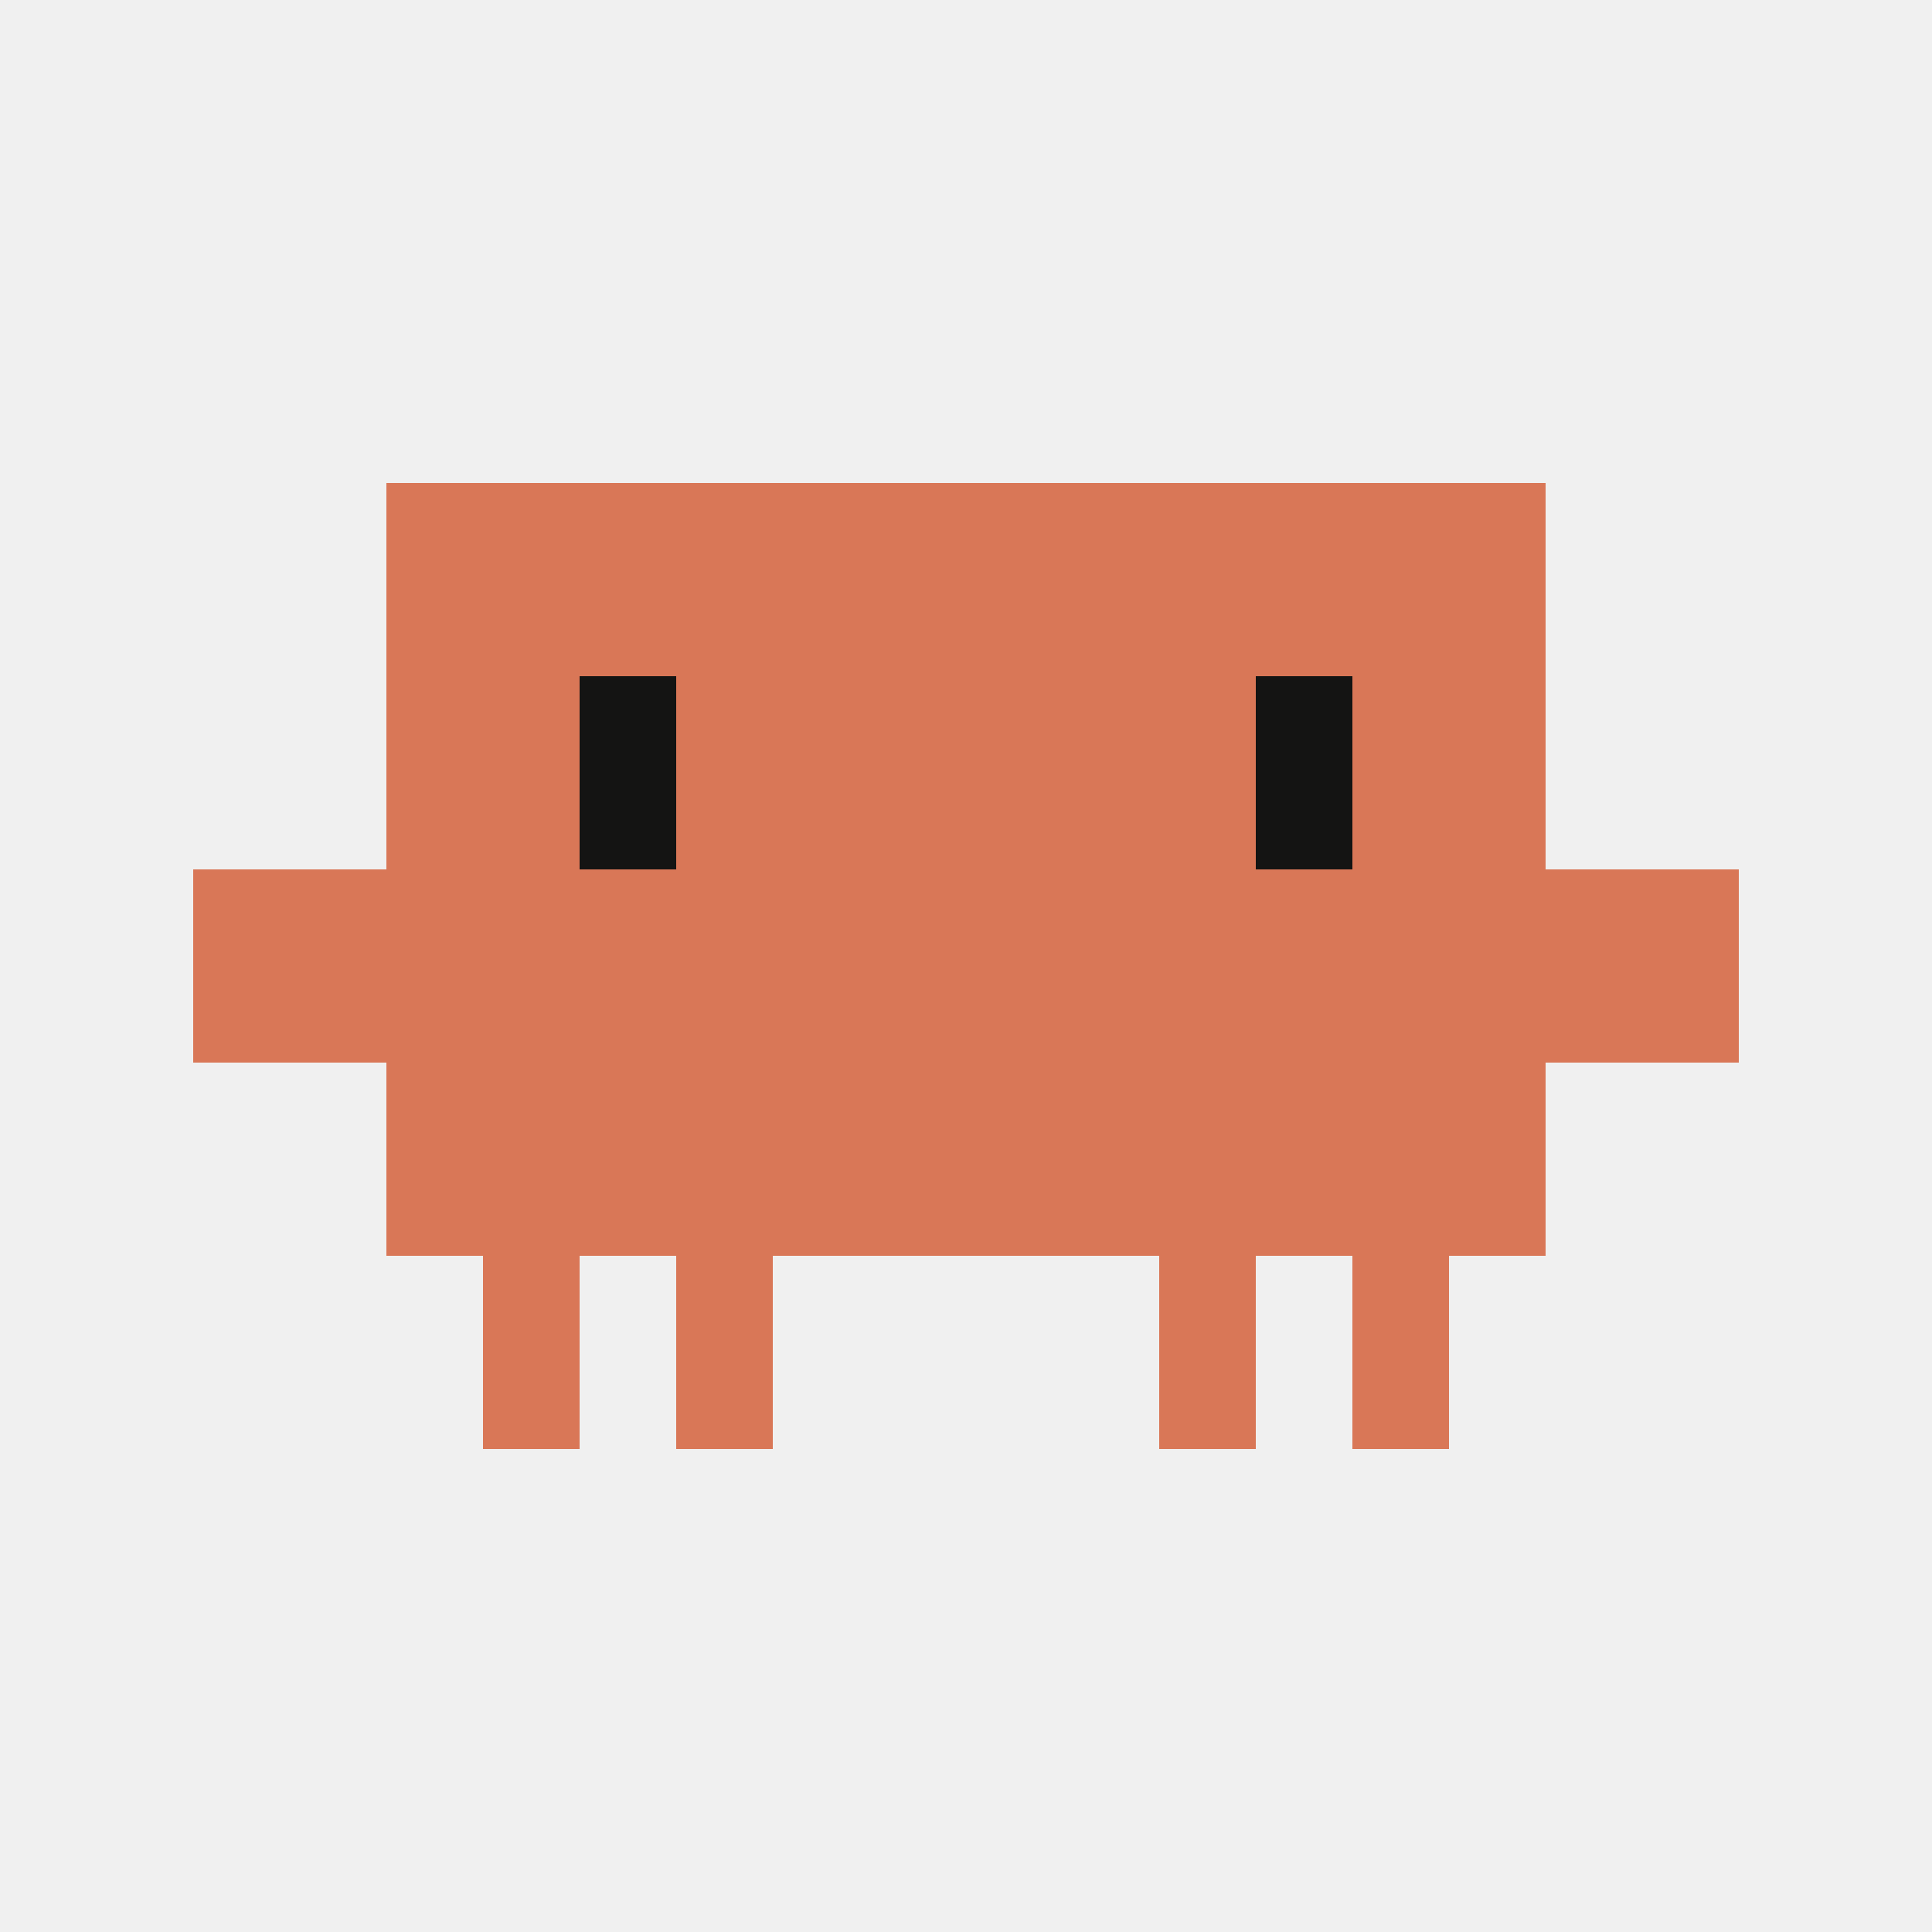
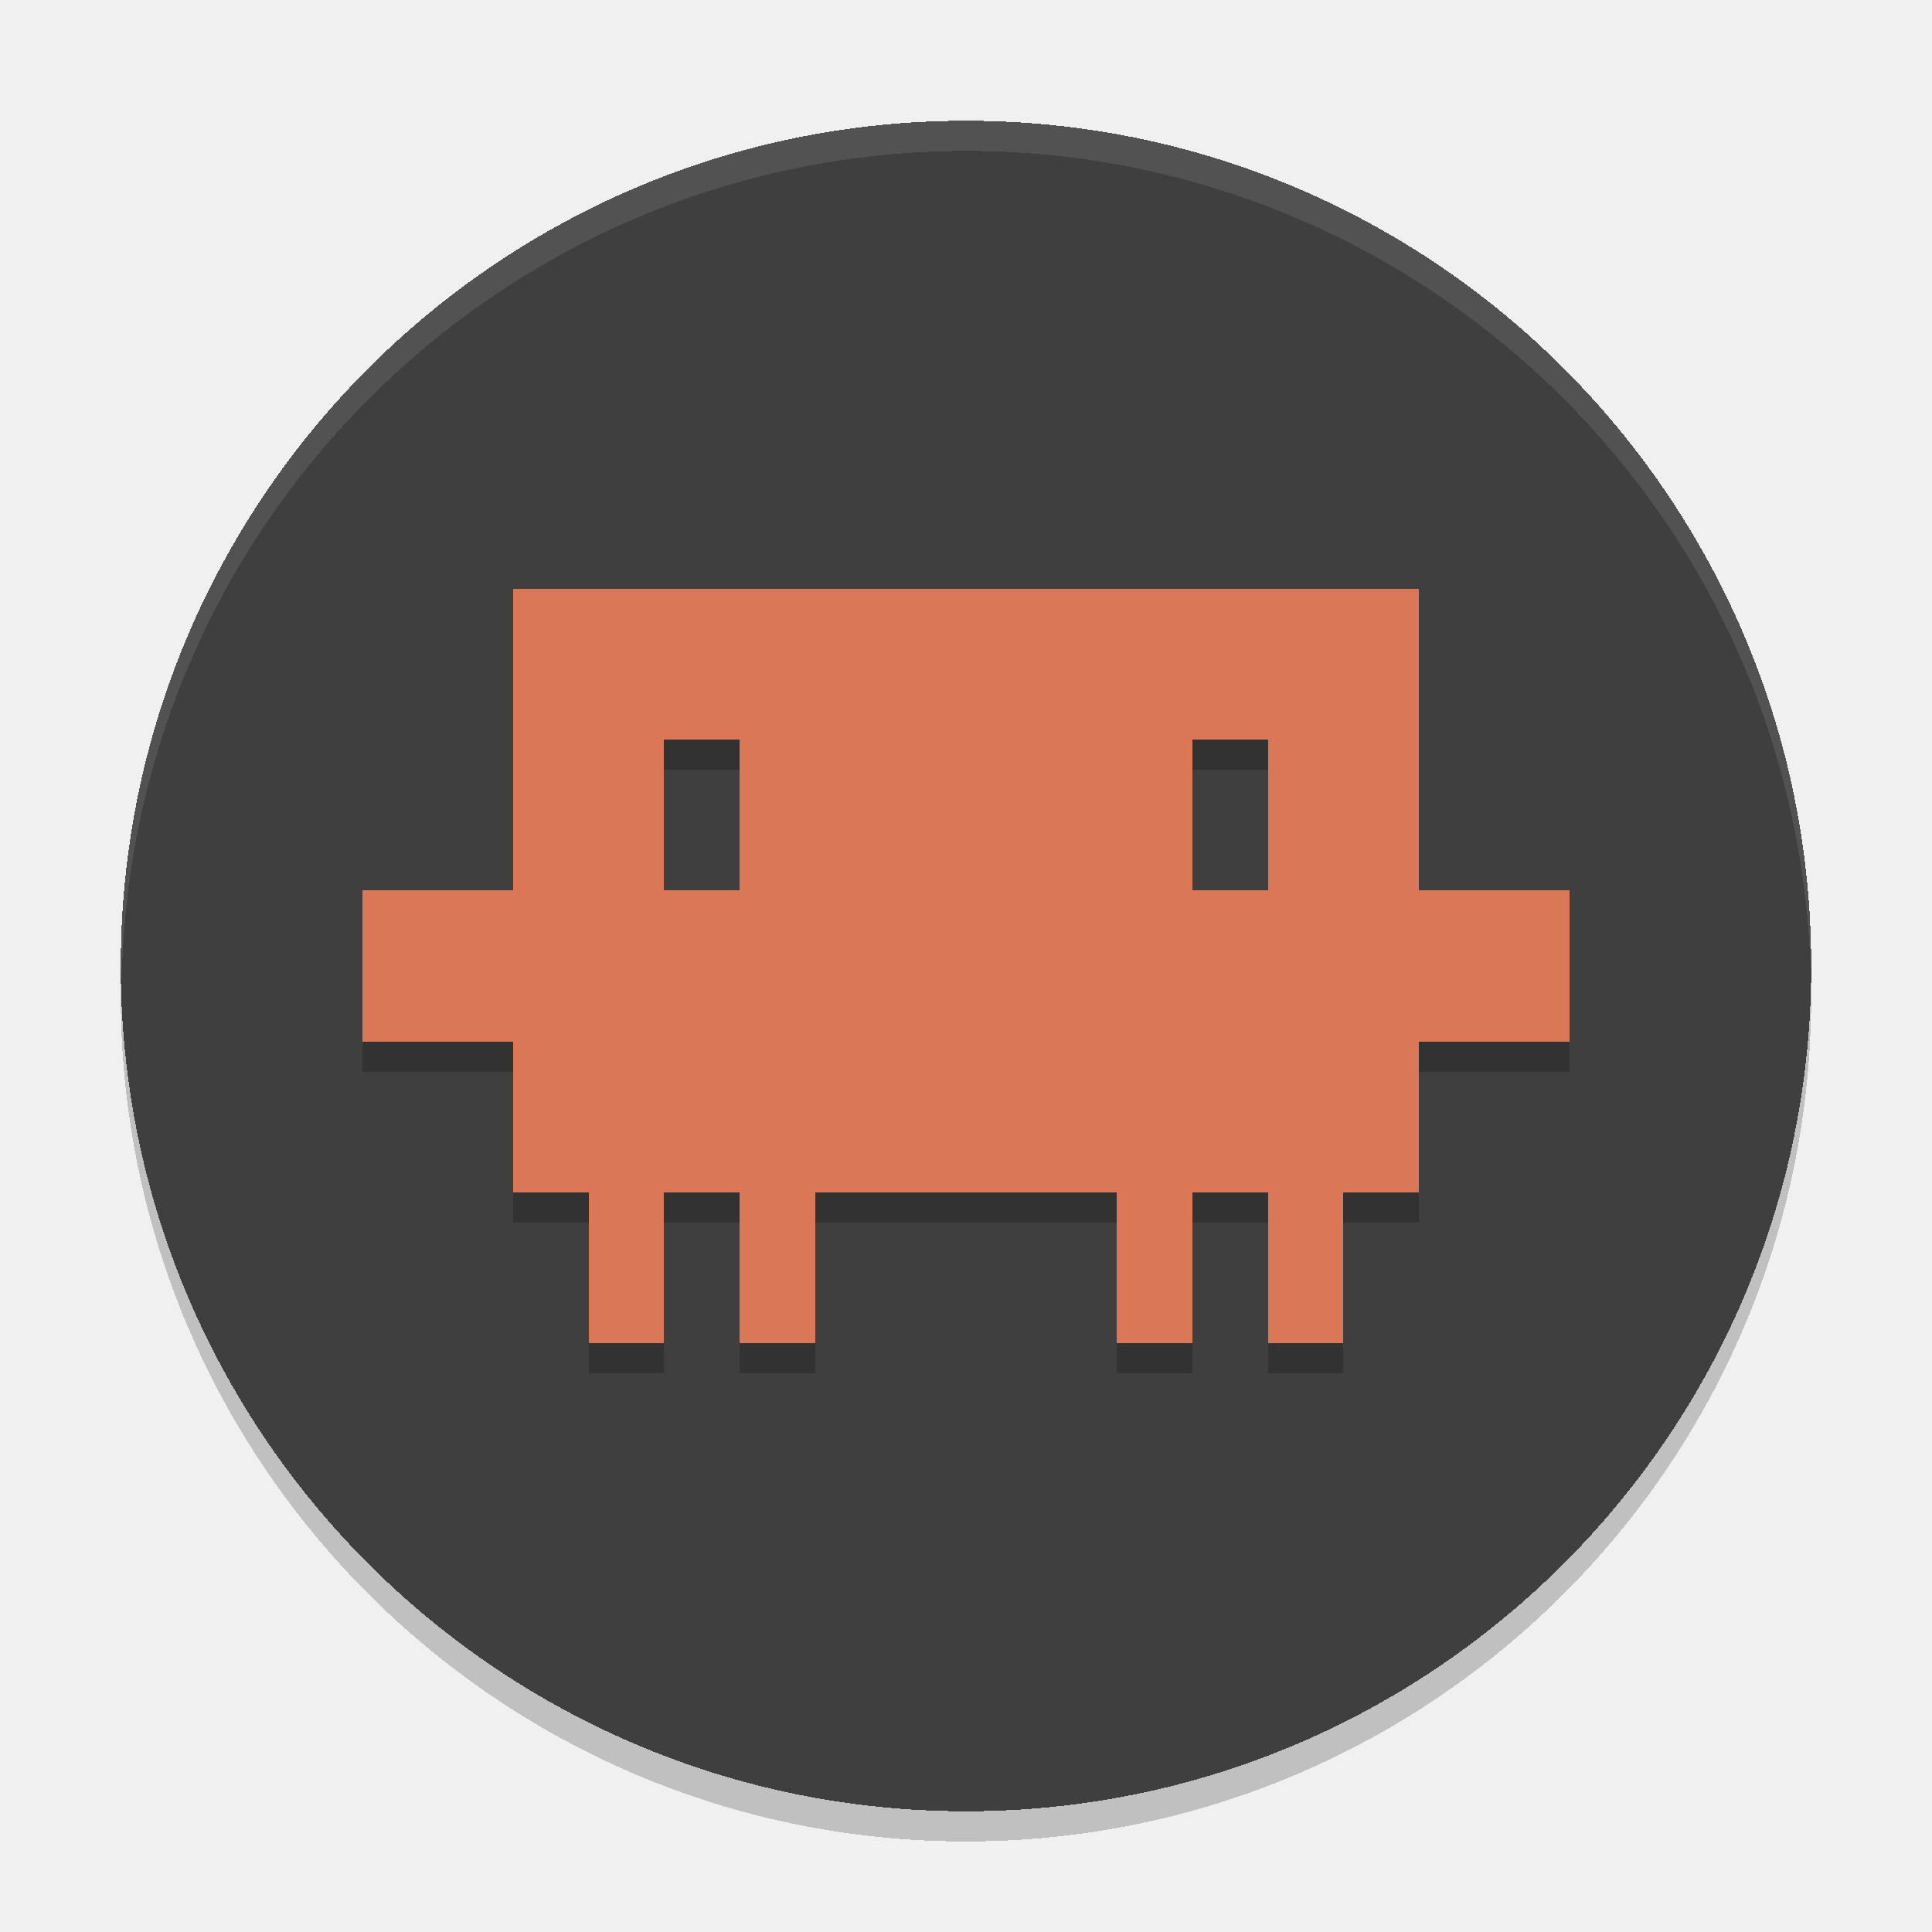
- <svg xmlns="http://www.w3.org/2000/svg" viewBox="0 0 20 20" shape-rendering="crispEdges">
-   <g transform="translate(1 5)">
-     <g fill="#d97757">
-       <rect x="3" y="0" width="12" height="2" />
-       <rect x="3" y="2" width="2" height="2" />
-       <rect x="6" y="2" width="6" height="2" />
-       <rect x="13" y="2" width="2" height="2" />
-       <rect x="1" y="4" width="16" height="2" />
-       <rect x="3" y="6" width="12" height="2" />
-       <rect x="4" y="8" width="1" height="2" />
-       <rect x="6" y="8" width="1" height="2" />
-       <rect x="11" y="8" width="1" height="2" />
-       <rect x="13" y="8" width="1" height="2" />
-     </g>
-     <g fill="#141413">
-       <rect x="5" y="2" width="1" height="2" />
-       <rect x="12" y="2" width="1" height="2" />
-     </g>
-   </g>
+ <svg xmlns="http://www.w3.org/2000/svg" width="64" height="64" version="1.1" shape-rendering="crispEdges">
+   <circle style="opacity:0.2" cx="32" cy="33" r="28" />
+   <circle style="fill:#3f3f3f" cx="32" cy="32" r="28" />
+   <path style="opacity:0.2" transform="translate(9.5 20.5) scale(2.5)" d="M3 0h12v2H3zM3 2h2v2H3zM6 2h6v2H6zM13 2h2v2h-2zM1 4h16v2H1zM3 6h12v2H3zM4 8h1v2H4zM6 8h1v2H6zM11 8h1v2h-1zM13 8h1v2h-1z" />
+   <path style="fill:#d97757" transform="translate(9.5 19.5) scale(2.5)" d="M3 0h12v2H3zM3 2h2v2H3zM6 2h6v2H6zM13 2h2v2h-2zM1 4h16v2H1zM3 6h12v2H3zM4 8h1v2H4zM6 8h1v2H6zM11 8h1v2h-1zM13 8h1v2h-1z" />
+   <path style="opacity:0.1;fill:#ffffff" d="M 32 4 A 28 28 0 0 0 4 32 A 28 28 0 0 0 4.033 32.482 A 28 28 0 0 1 32 5 A 28 28 0 0 1 59.982 32.242 A 28 28 0 0 0 60 32 A 28 28 0 0 0 32 4 z" />
</svg>
